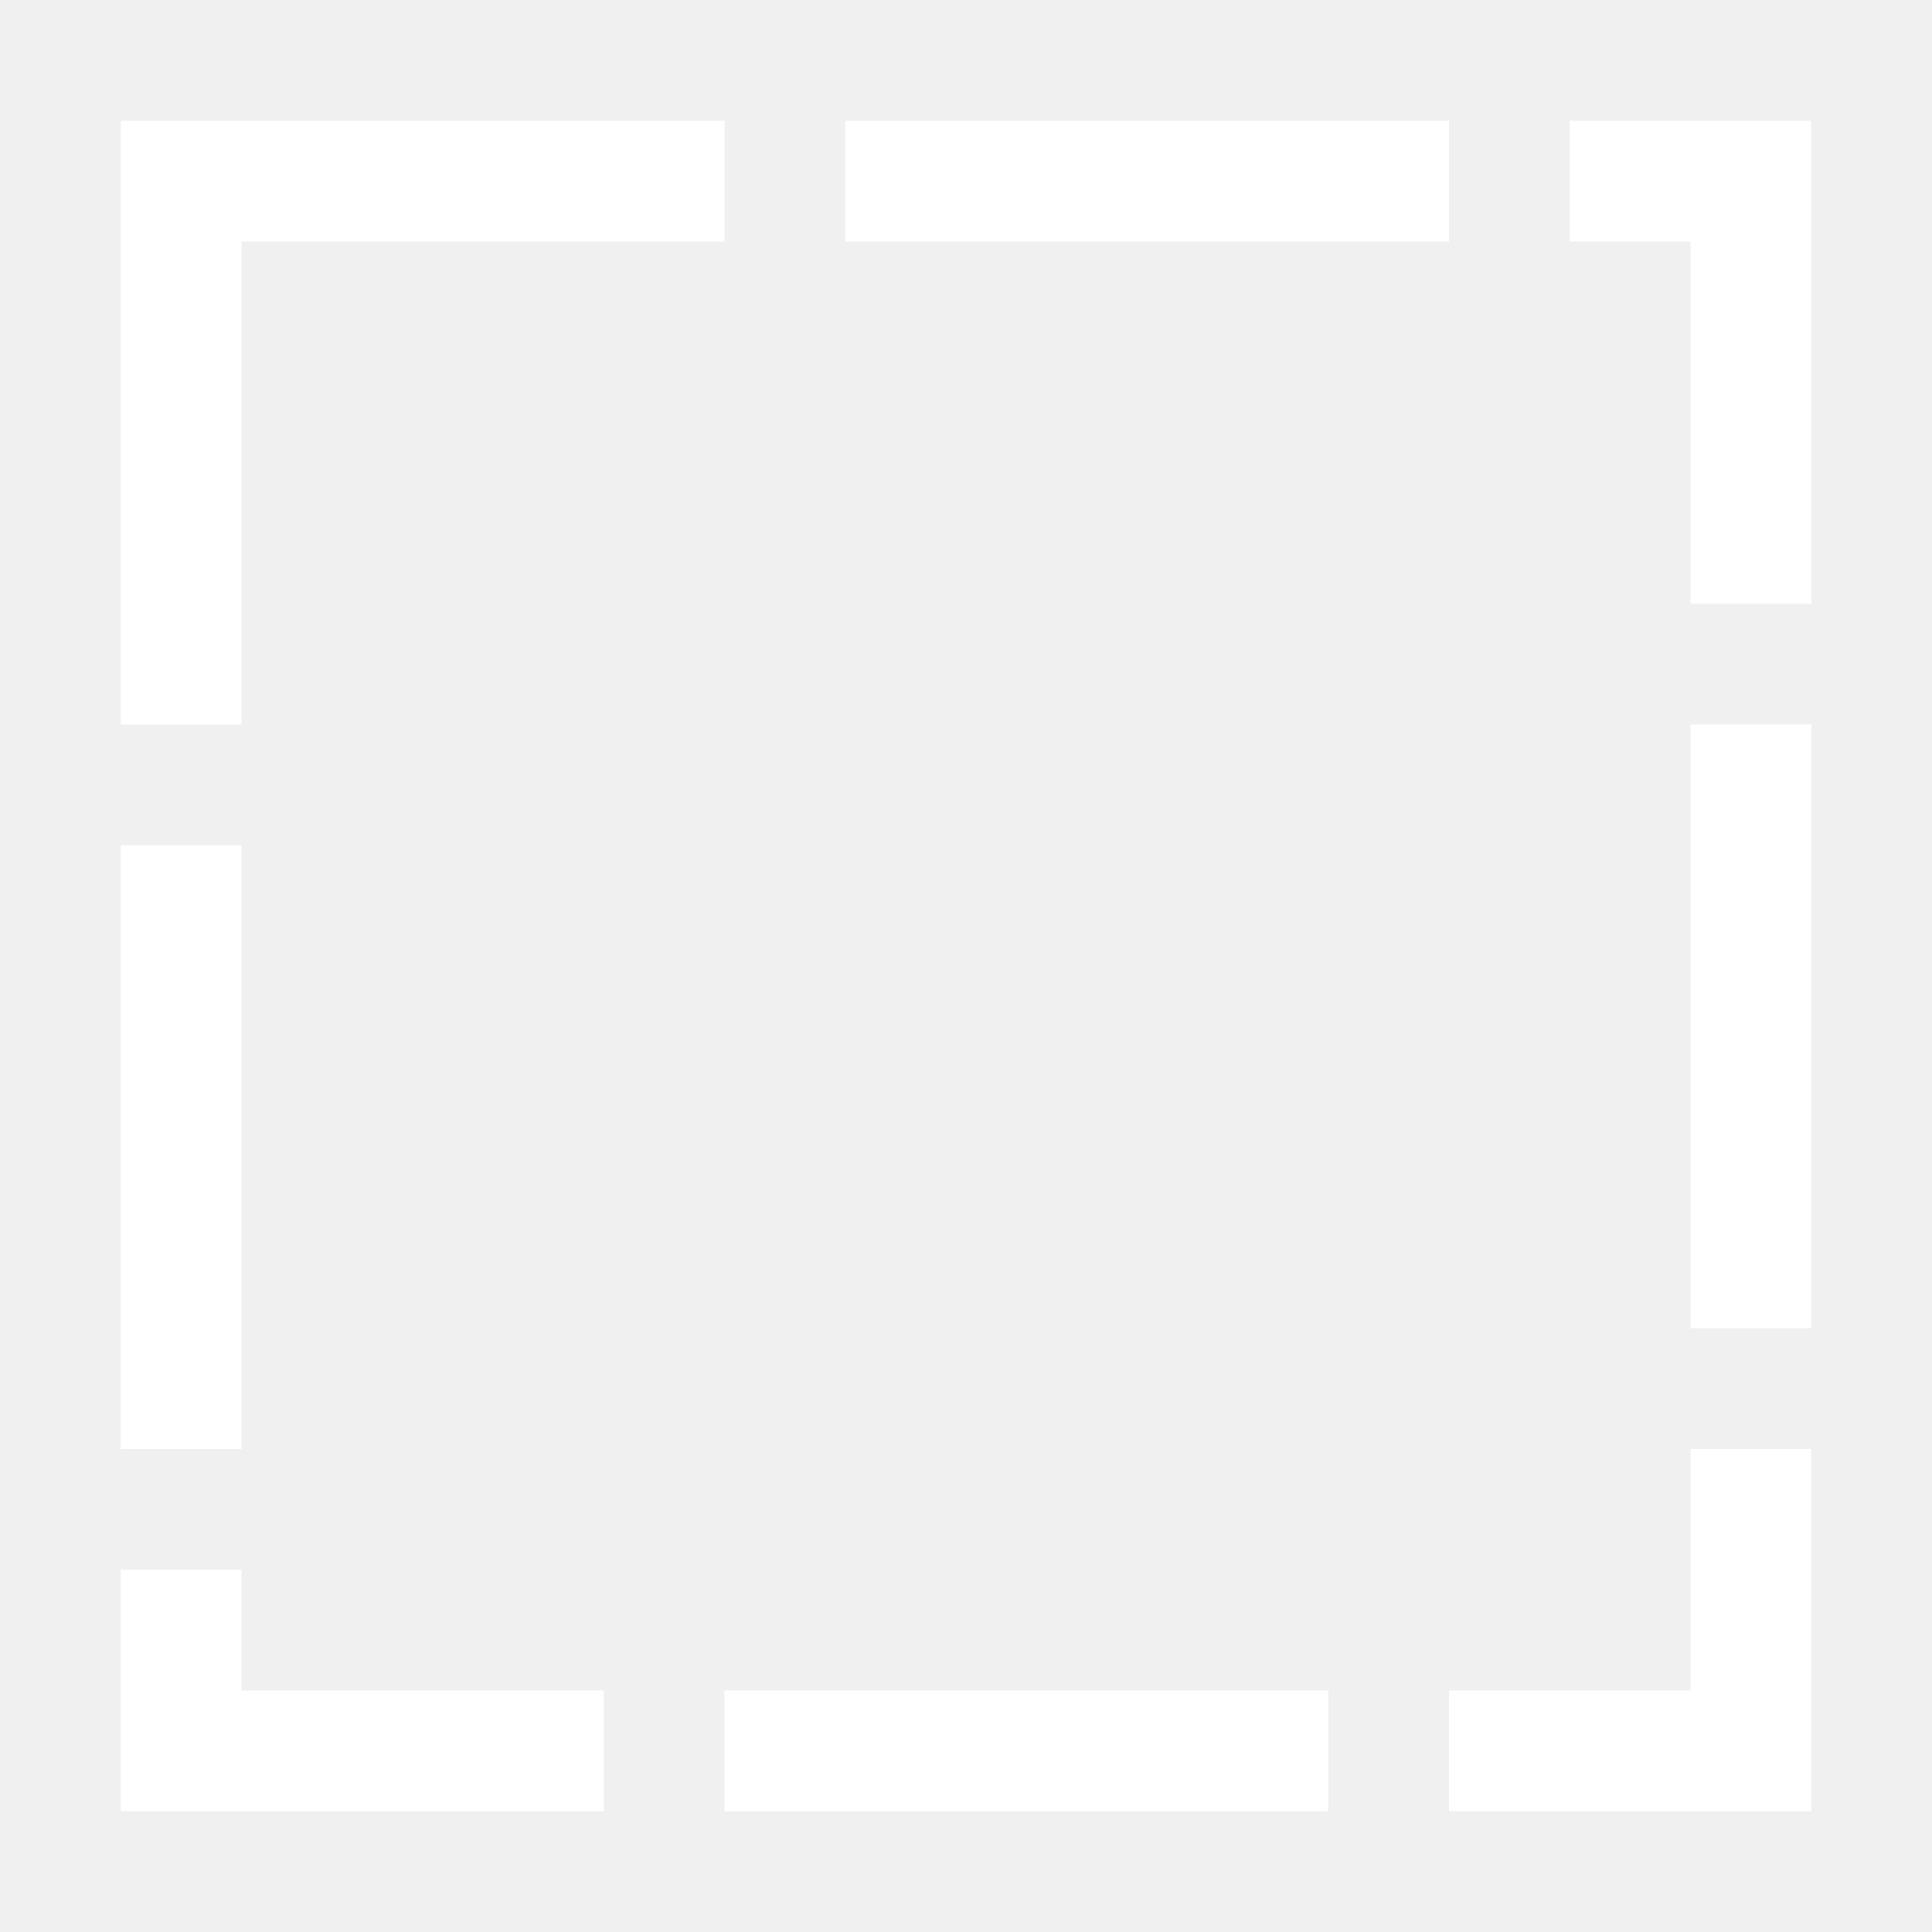
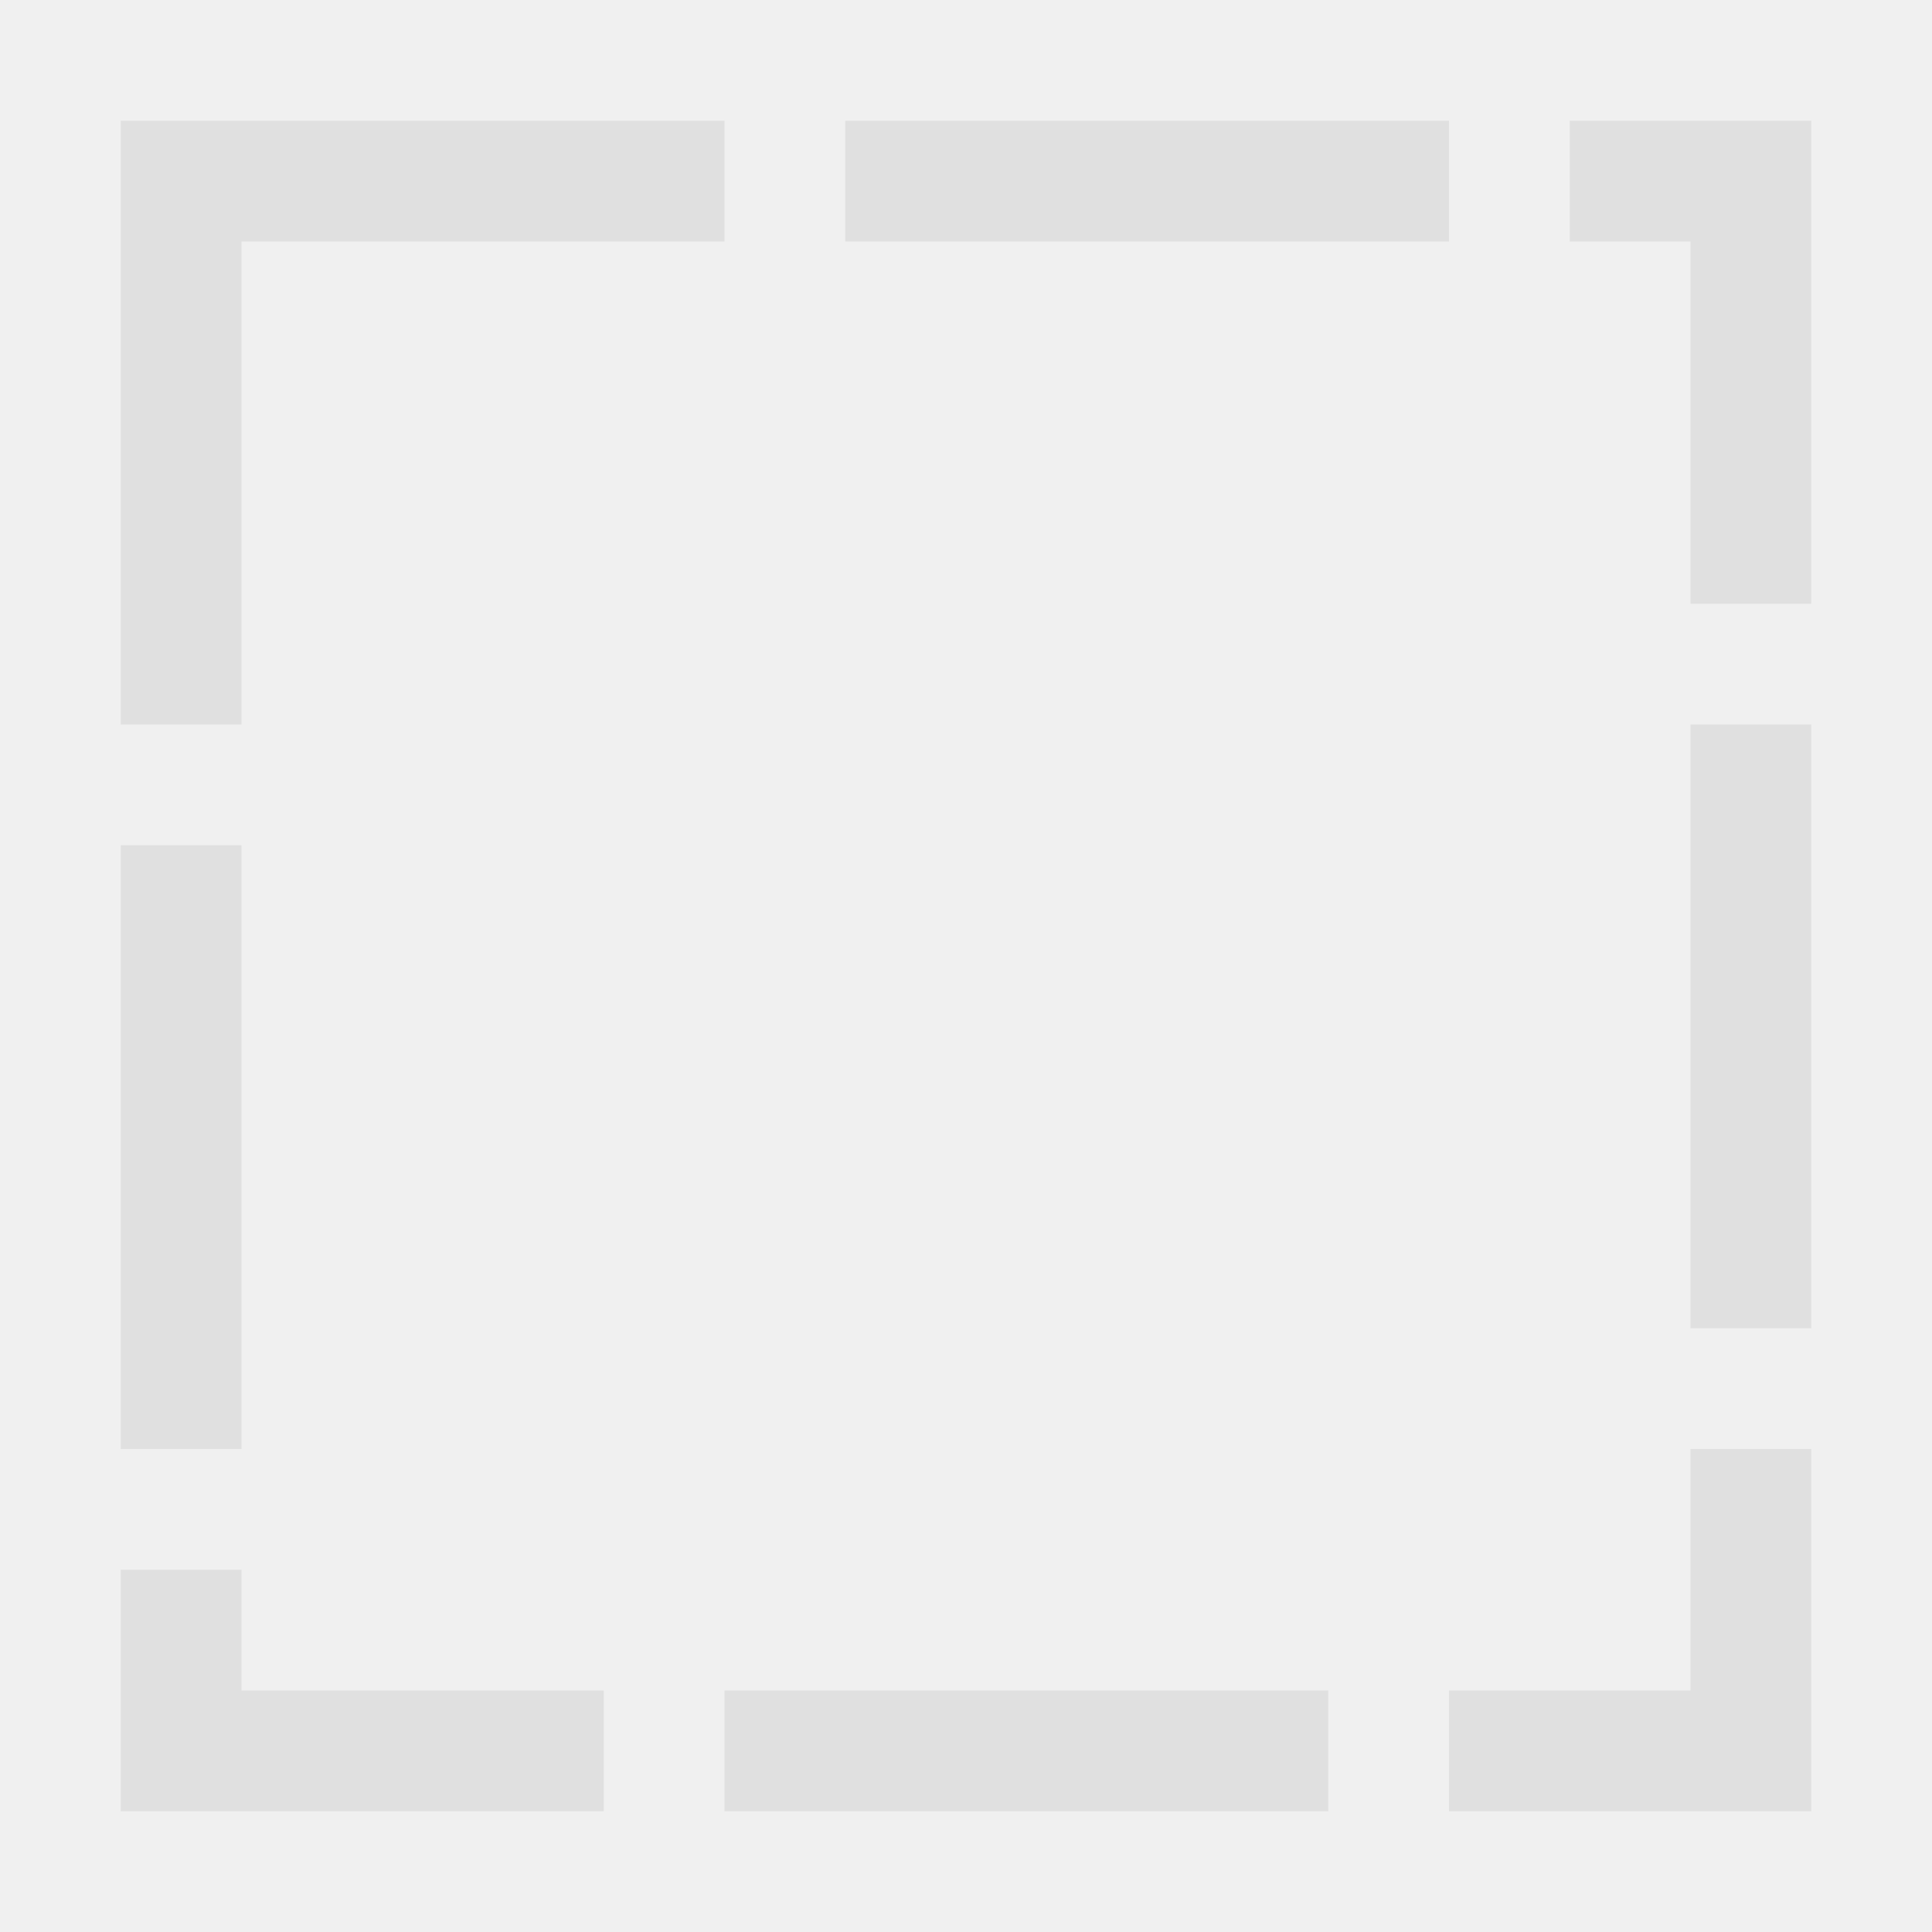
<svg xmlns="http://www.w3.org/2000/svg" height="16" viewBox="0 0 16 16" width="16">
-   <path d="m1.5 1.5h13v13h-13z" fill="none" stroke="#fff" stroke-dasharray="4 2" stroke-linecap="square" stroke-width="1" />
+   <path d="m1.5 1.5h13v13h-13z" fill="none" stroke="#e0e0e0" stroke-dasharray="4 2" stroke-linecap="square" stroke-width="1" />
</svg>
